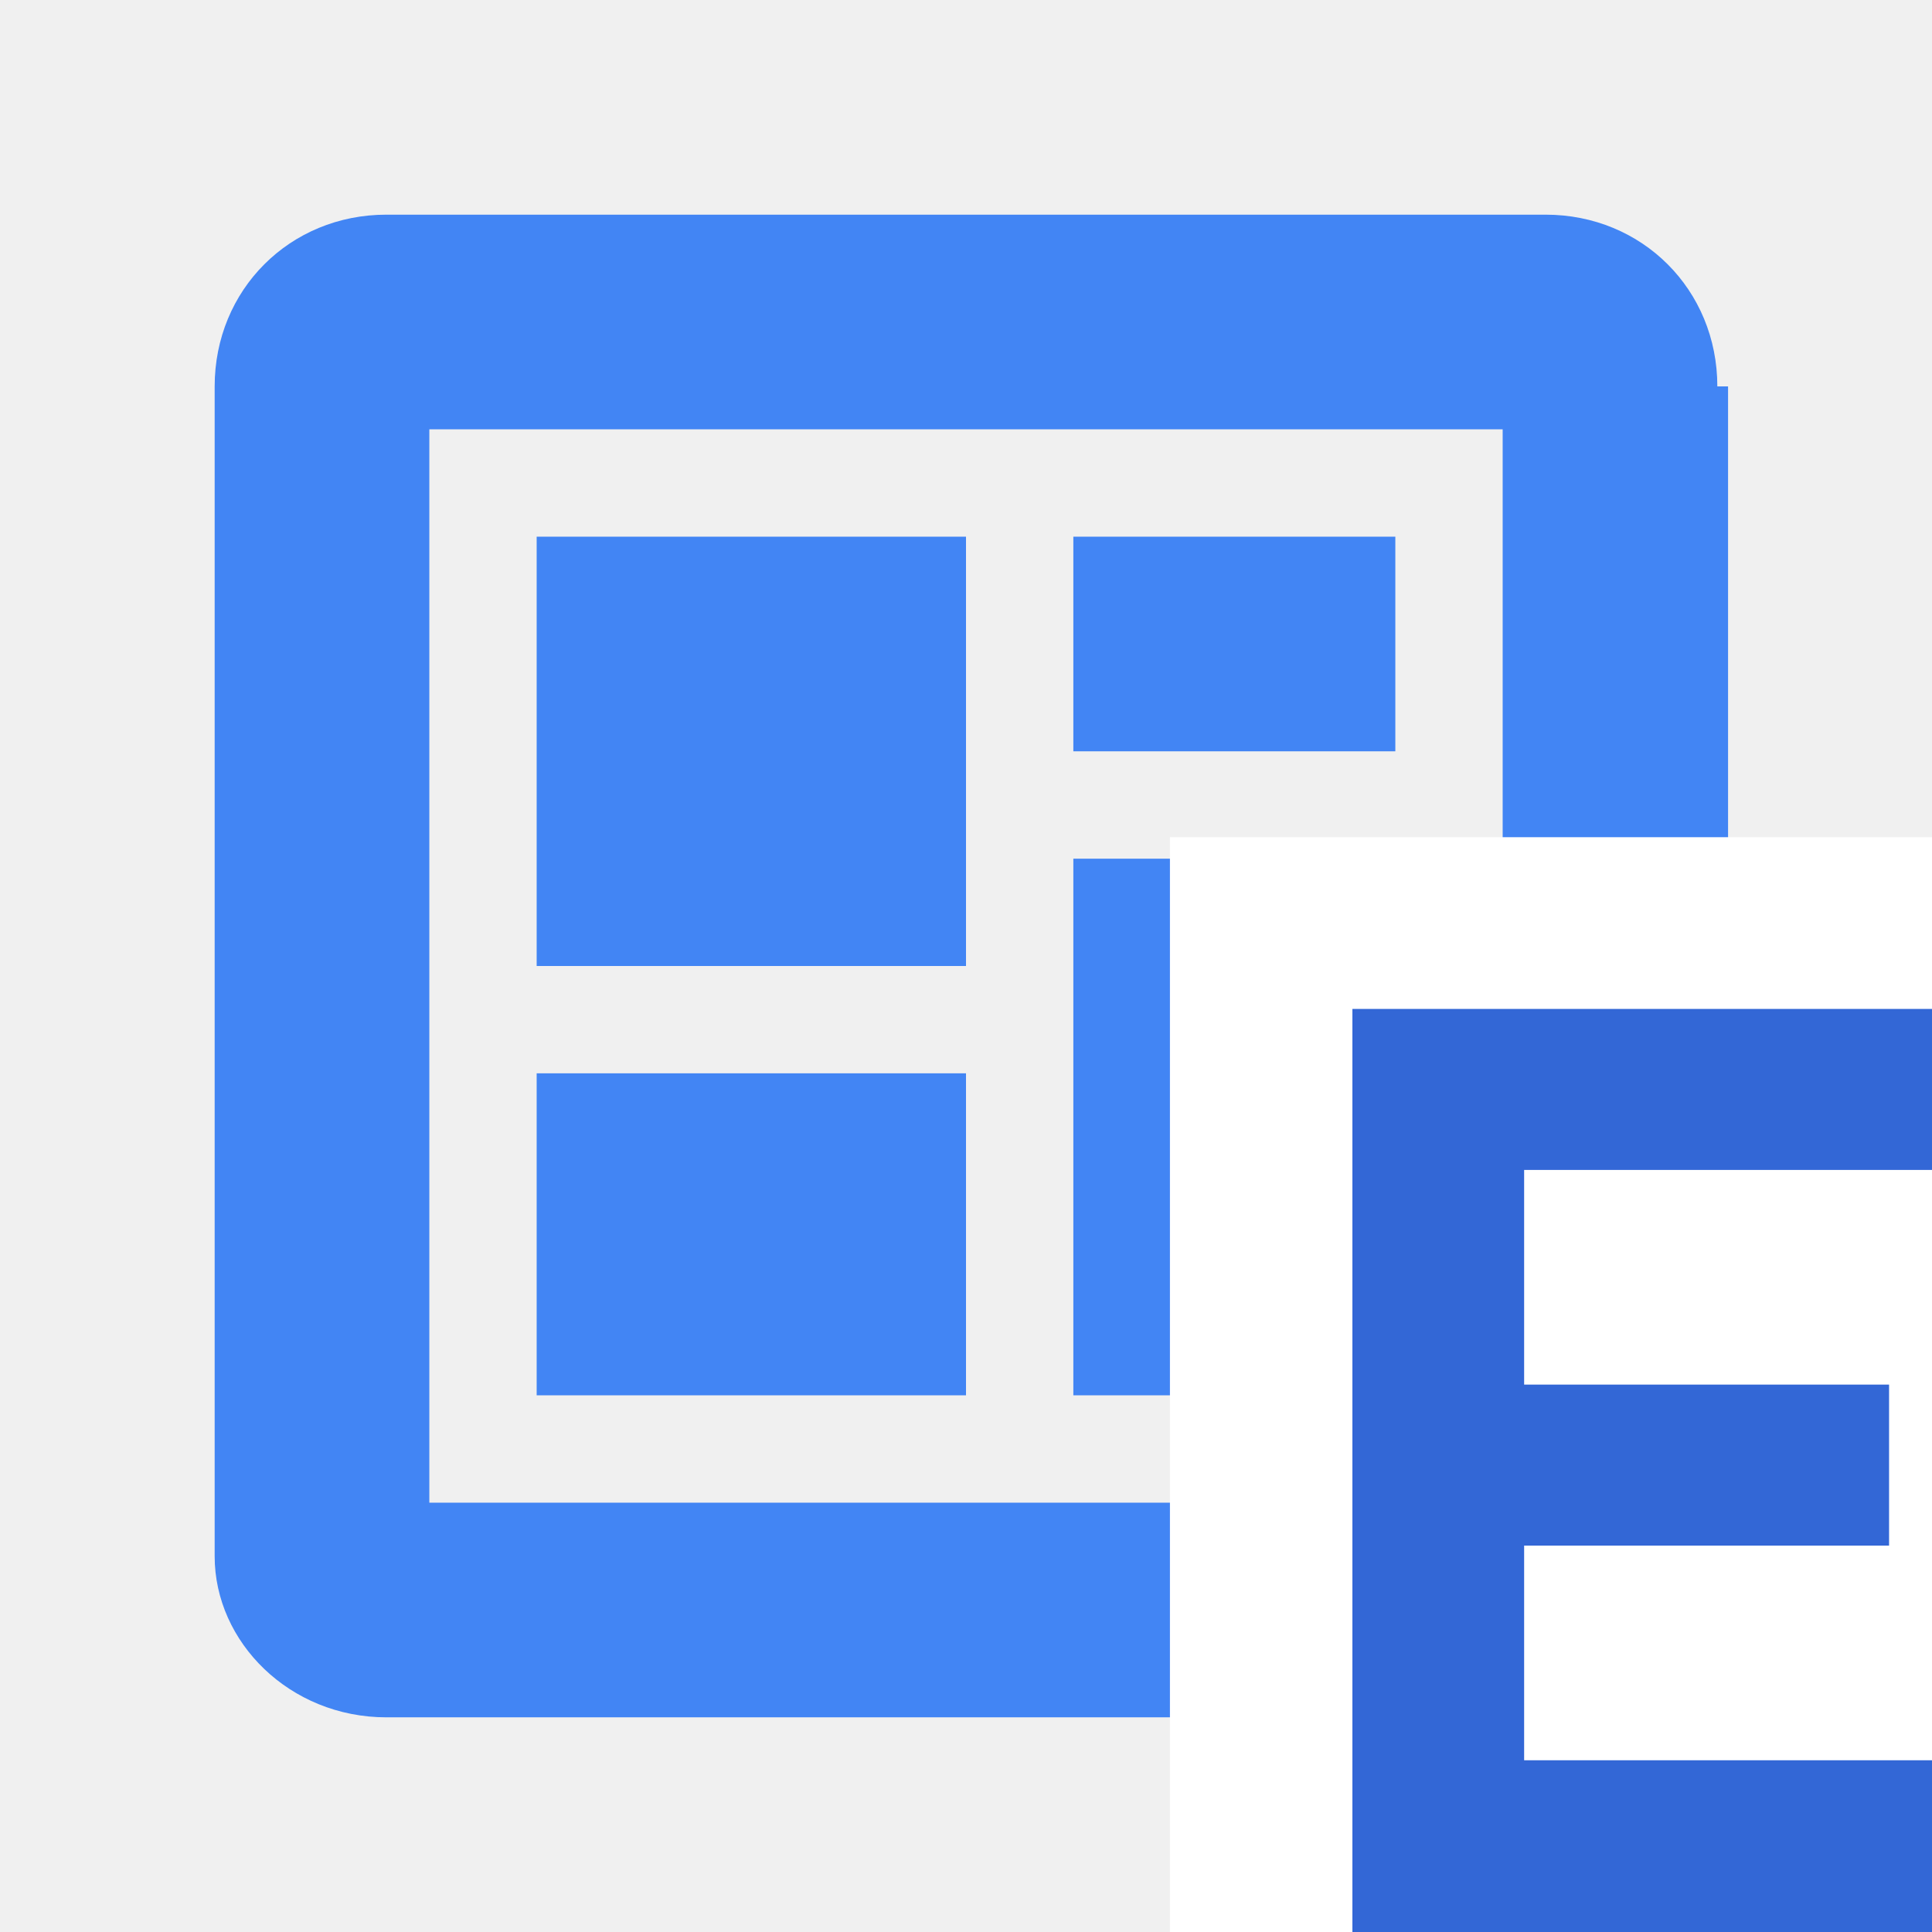
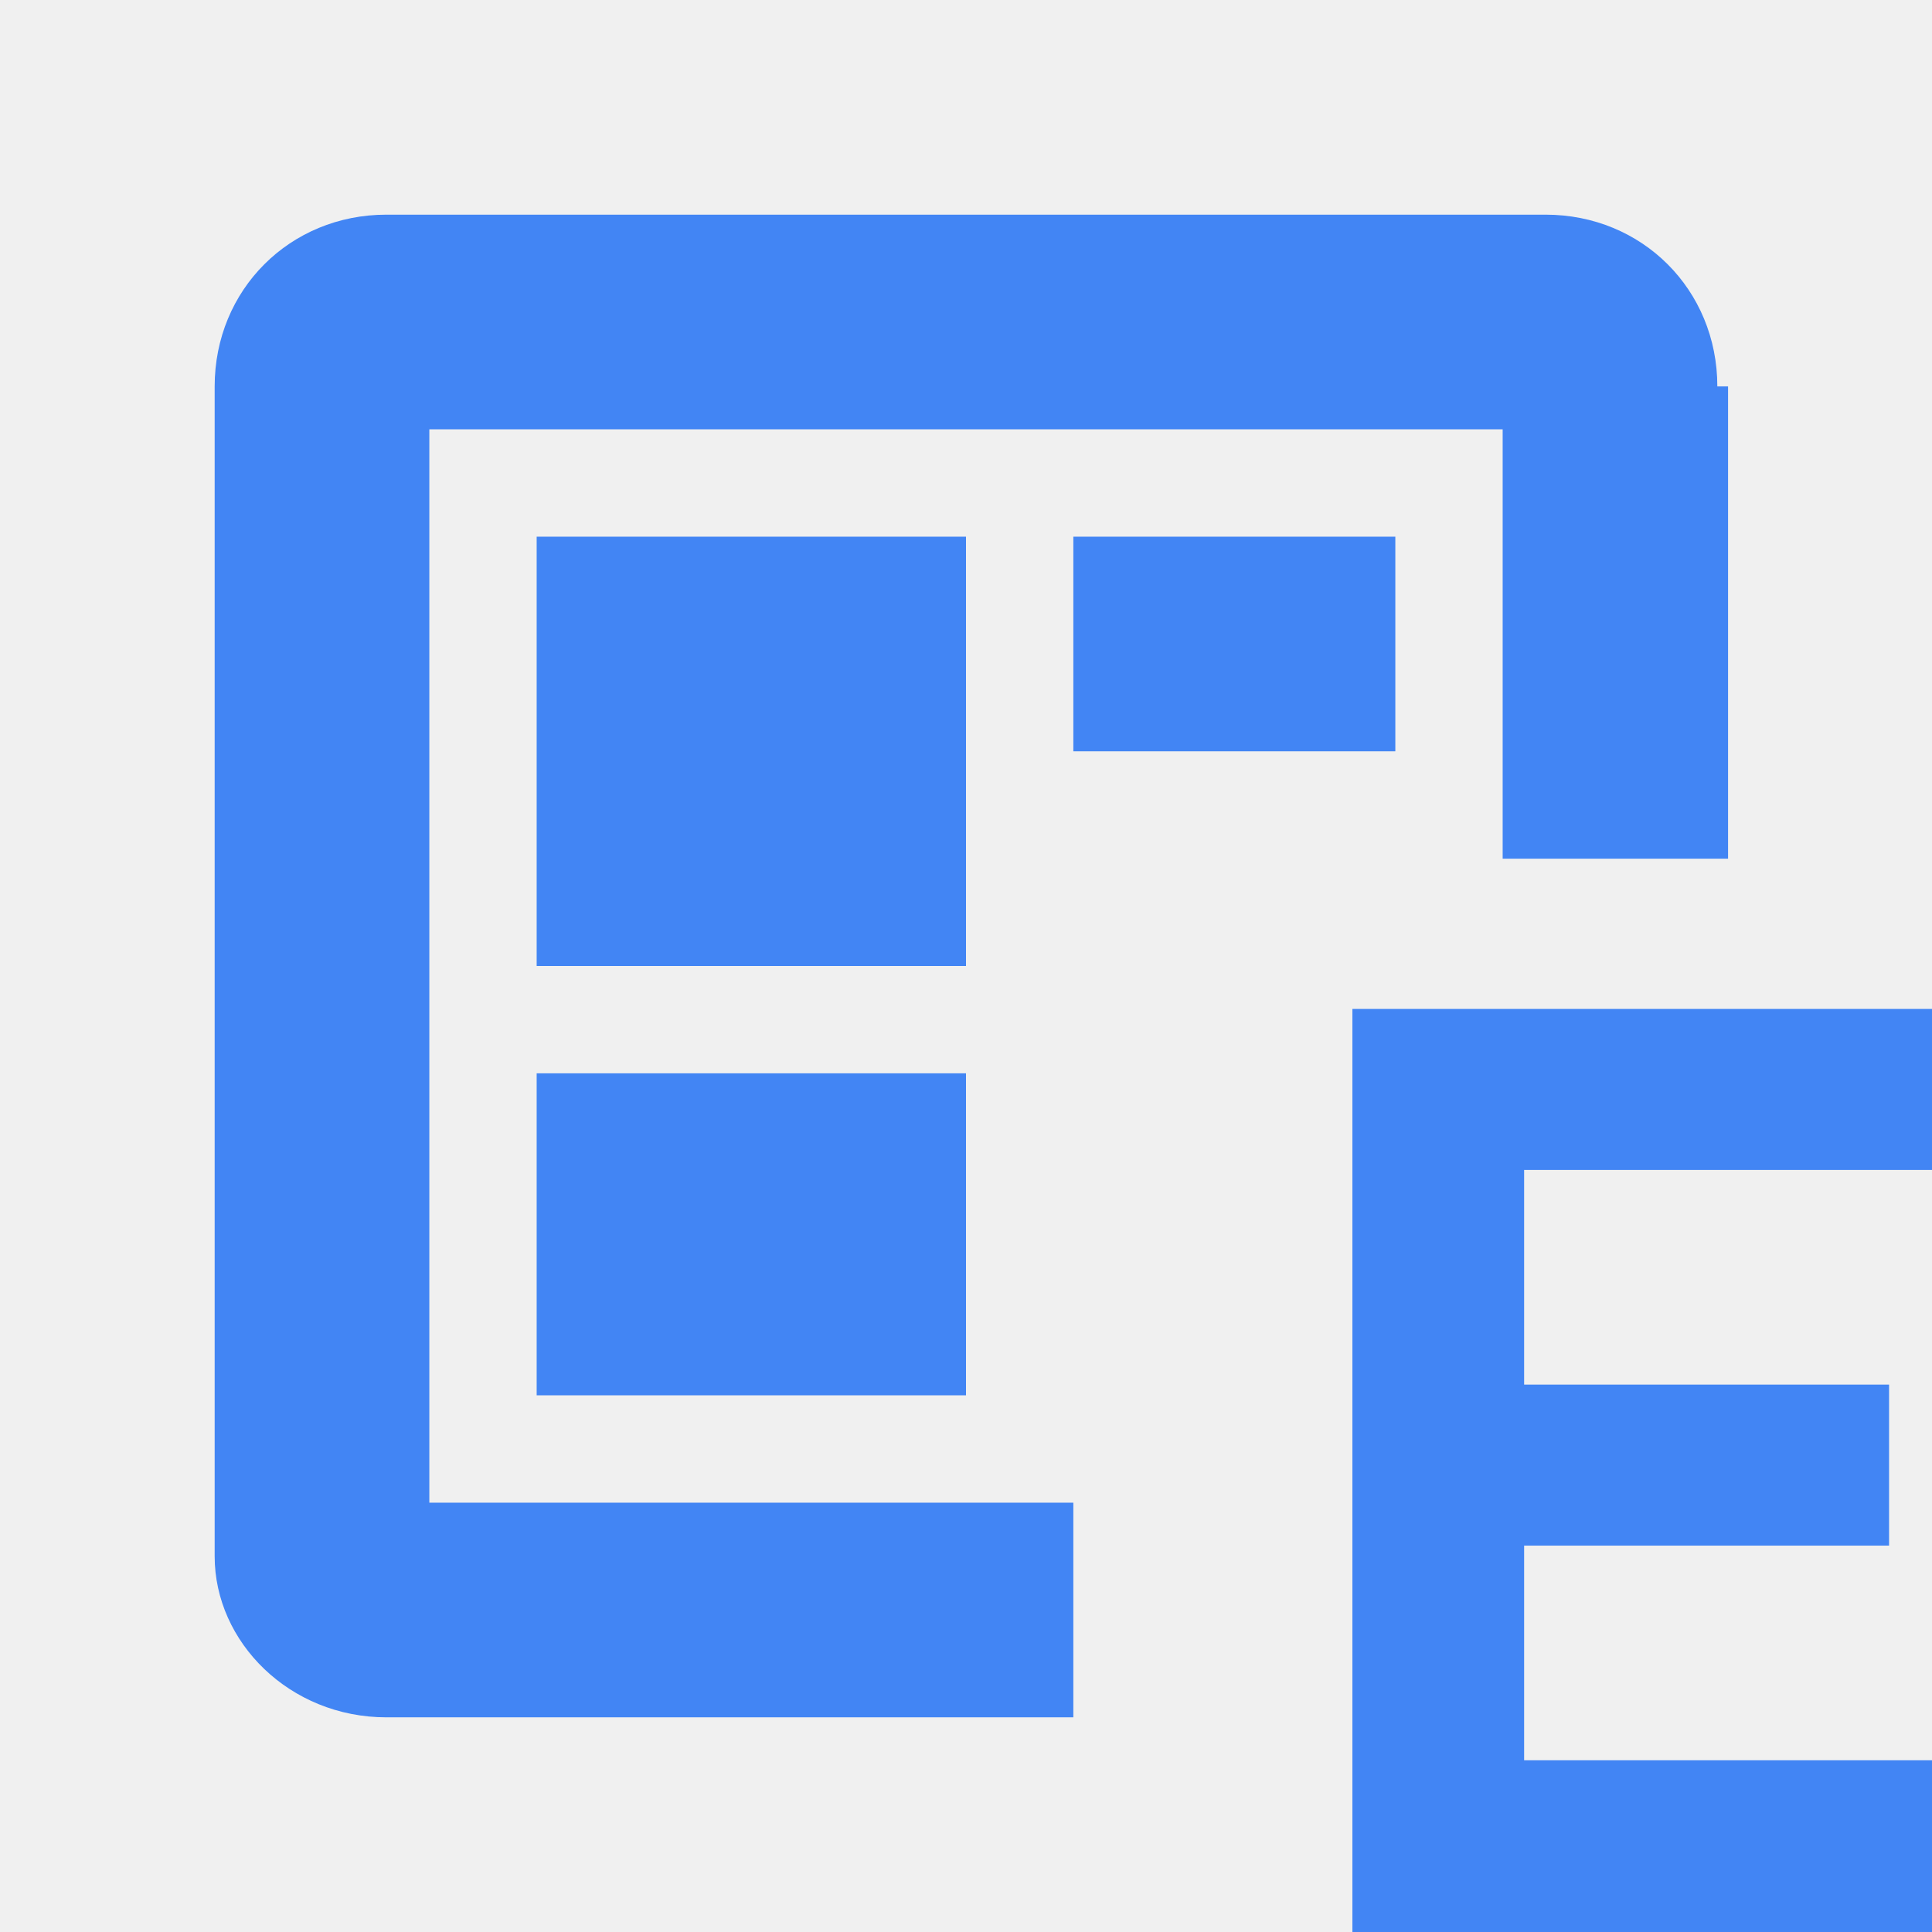
<svg xmlns="http://www.w3.org/2000/svg" width="18" height="18" viewBox="0 0 18 18" fill="none">
-   <g clip-path="url(#clip0_5015_31924)">
-     <path fill-rule="evenodd" clip-rule="evenodd" d="M16 3.6C16 2.7 15.3 2 14.4 2H3.6C2.7 2 2 2.7 2 3.6V14.5C2 15.3 2.7 16 3.6 16H14.5C15.4 16 16.1 15.3 16.1 14.4V3.6H16ZM14 14H4V4H14V14ZM5 10H9V13H5V10ZM10 5H13V7H10V5ZM5 5H9V9H5V5ZM10 8H13V13H10V8Z" fill="#4285f4" />
-     <path d="M10.9 7.8H18V18H10.9V7.8Z" fill="#ffffff" />
-     <path d="M12.6 9.4H18V10.9H14.2V12.9H17.6V14.4H14.2V16.4H18V18H12.6V9.4Z" fill="#3367d6" />
-   </g>
-   <defs fill="#005fff">
-     <clipPath id="clip0_5015_31924" fill="#005fff">
-       <rect width="18" height="18" fill="#ffffff" />
+   <defs>
+     <clipPath id="dashel">
+       <path d="M0 0H10V18H0ZM10 0H18V8H10Z" />
    </clipPath>
  </defs>
+   <path clip-path="url(#dashel)" fill-rule="evenodd" clip-rule="evenodd" d="M16 3.6C16 2.7 15.3 2 14.4 2H3.6C2.7 2 2 2.7 2 3.6V14.5C2 15.3 2.7 16 3.6 16H14.5C15.4 16 16.1 15.3 16.1 14.4V3.6H16ZM14 14H4V4H14V14ZM5 10H9V13H5V10ZM10 5H13V7H10V5ZM5 5H9V9H5V5ZM10 8H13V13H10V8Z" fill="#4285f4" />
+   <path d="M12.6 9.4H18V10.9H14.2V12.9H17.6V14.4H14.2V16.4H18V18H12.6V9.4Z" fill="#4285f4" />
</svg>
